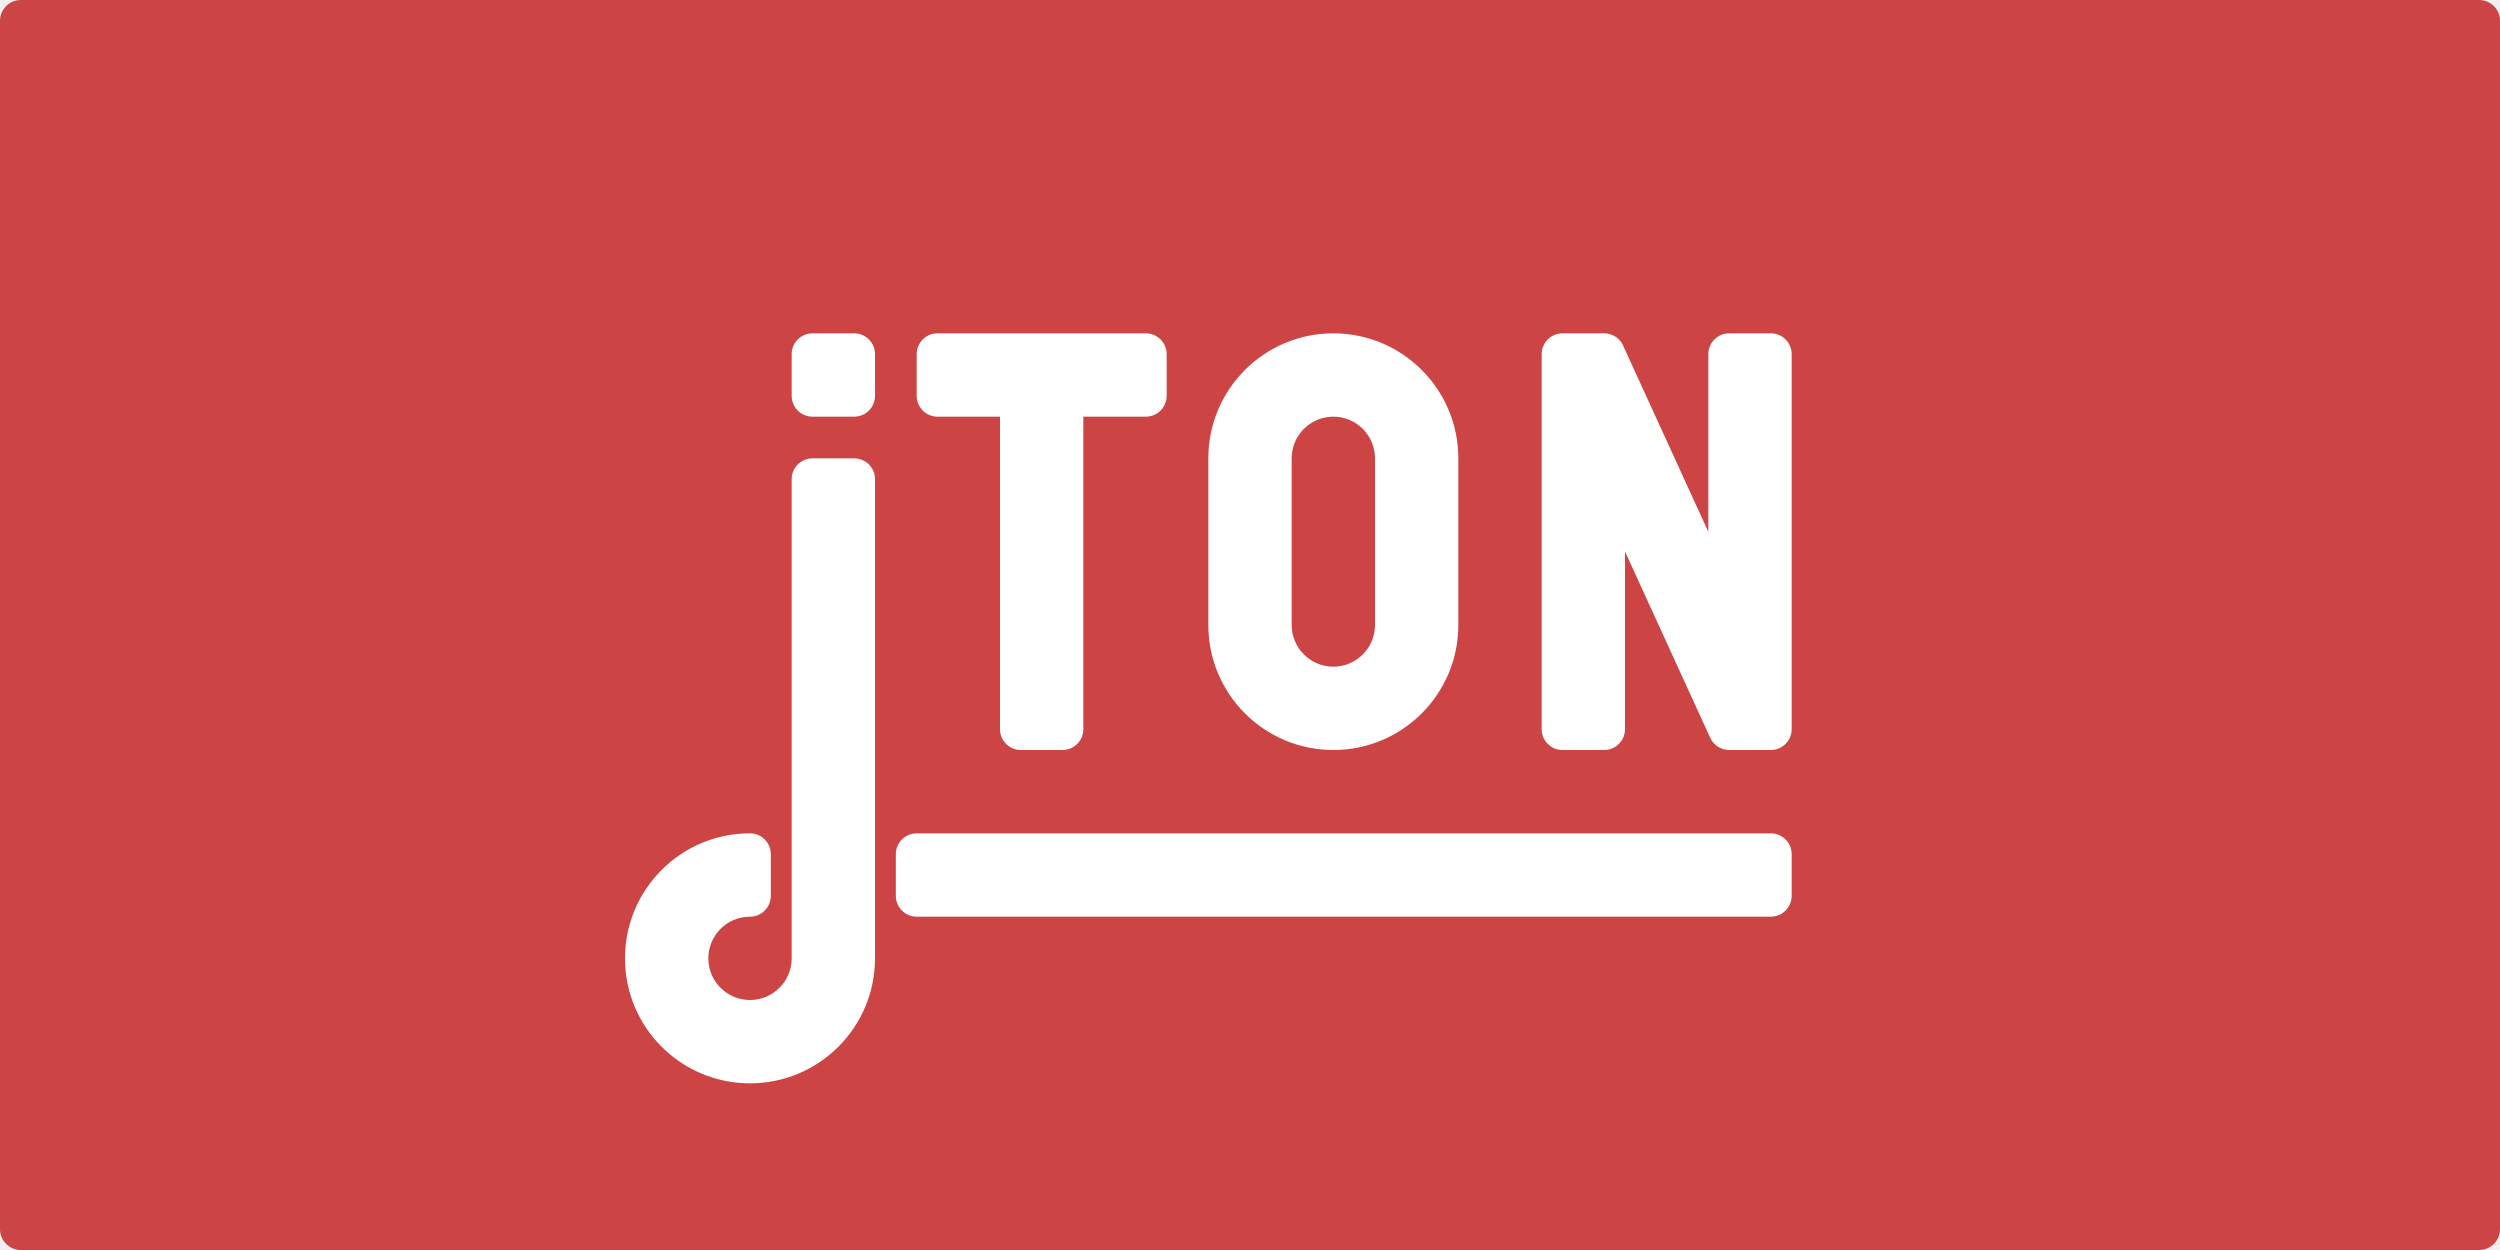
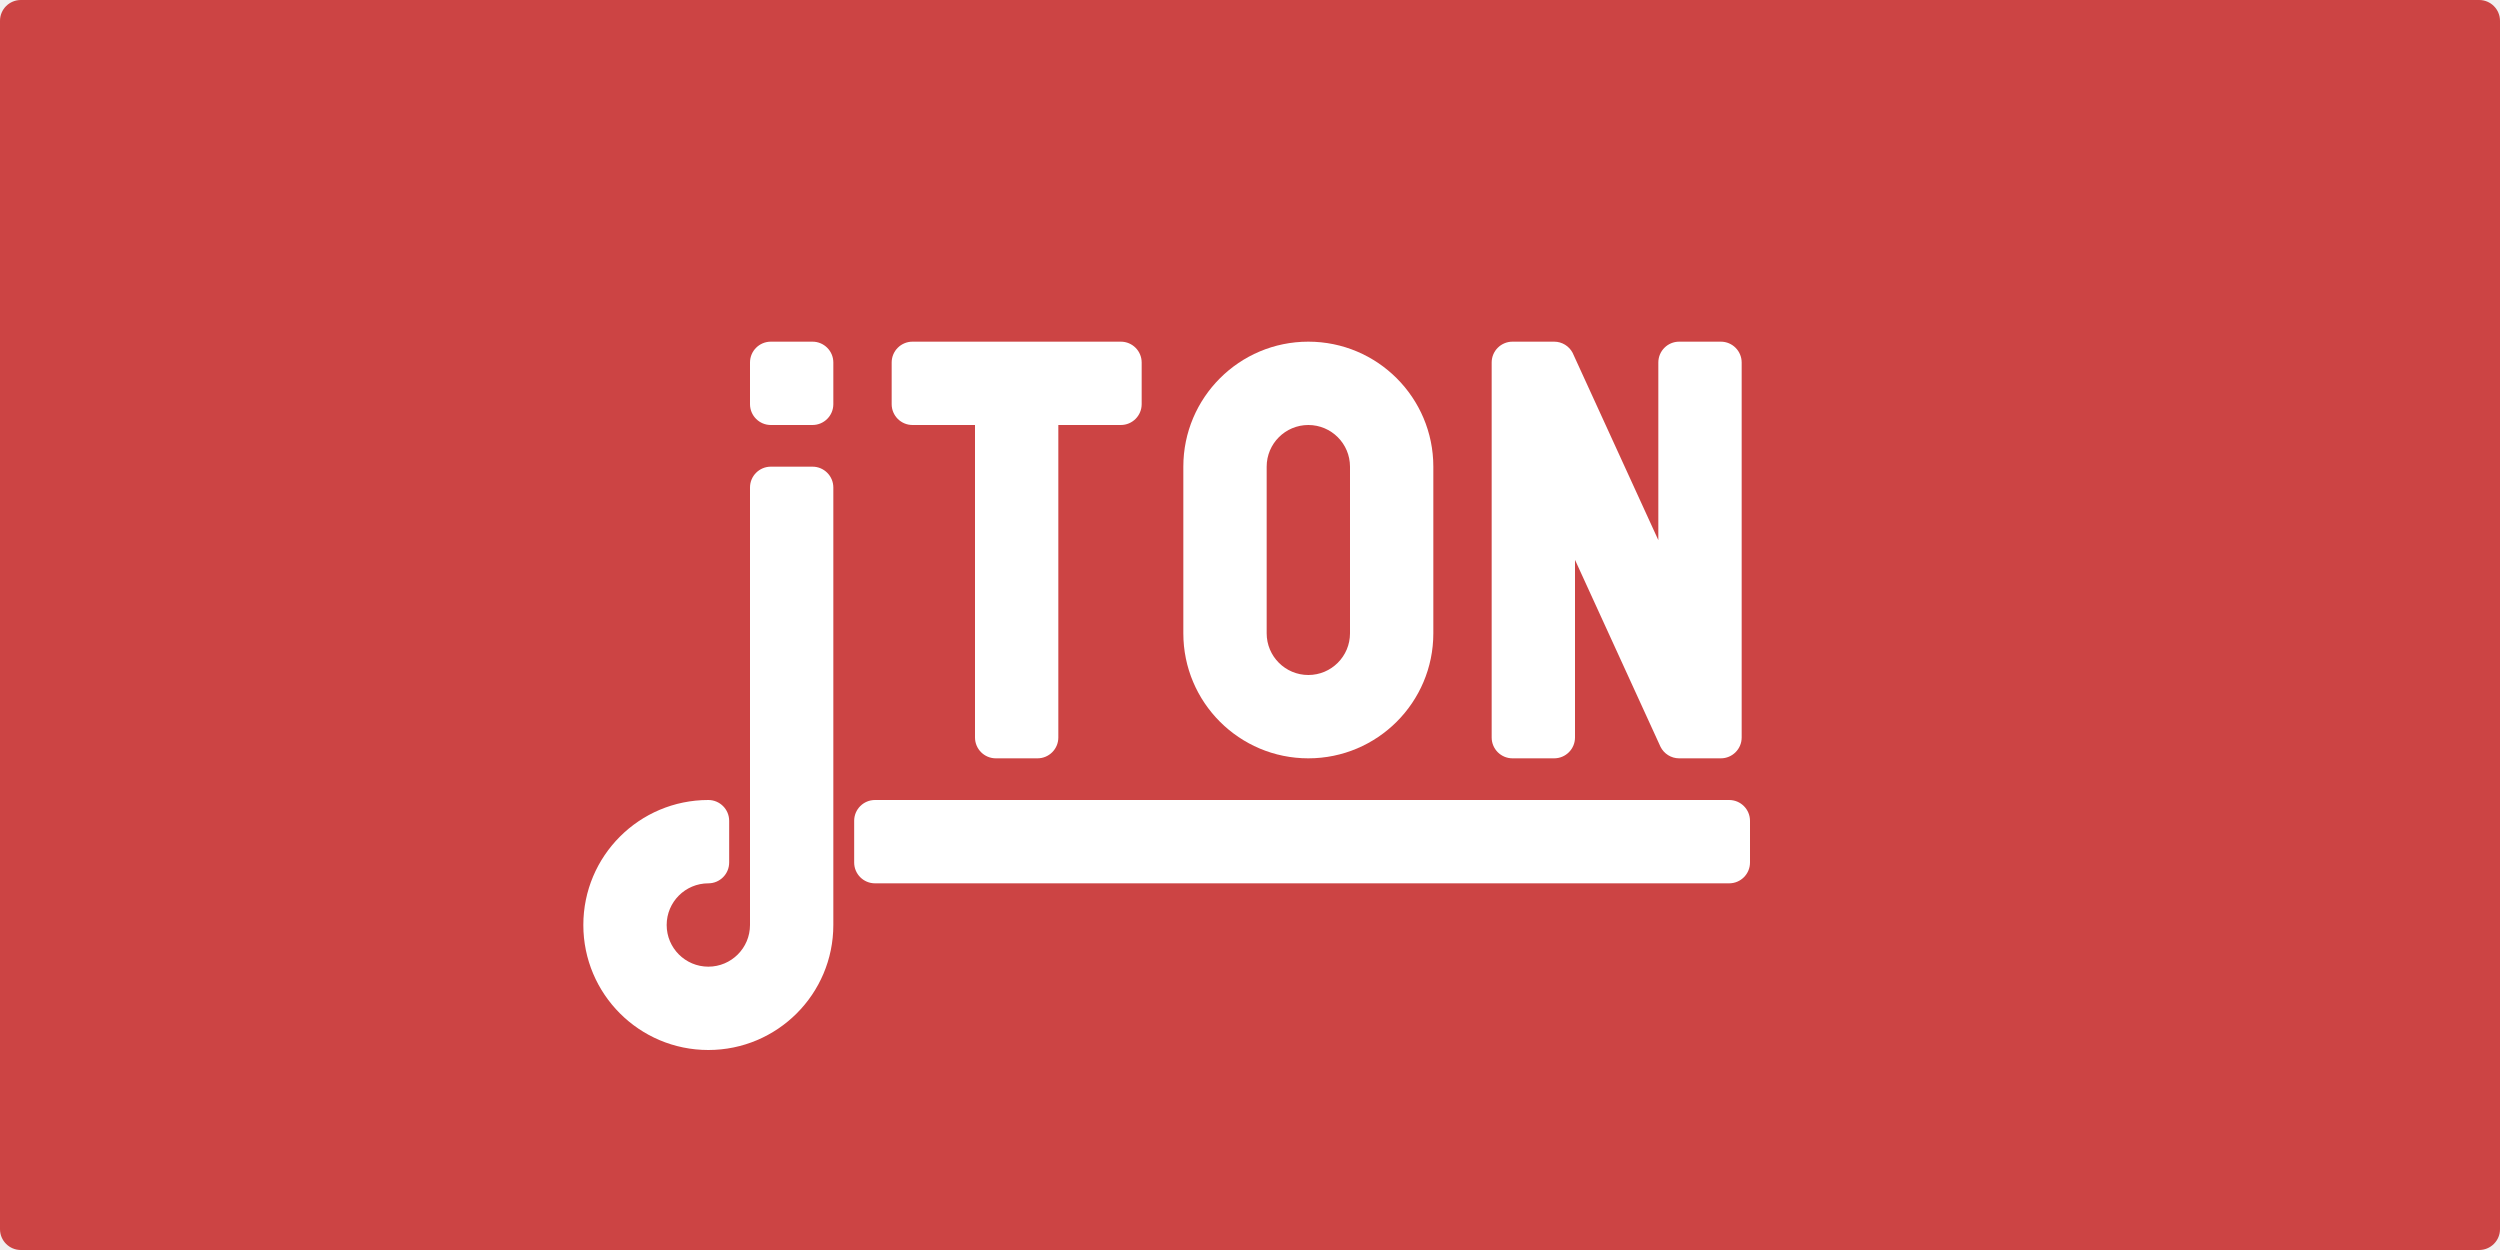
<svg xmlns="http://www.w3.org/2000/svg" width="3000" height="1500" viewBox="0 0 3000 1500" fill="none">
  <rect width="3000" height="1500" rx="25" fill="#CC4444" />
-   <path d="M1375 400H1125C1111.19 400 1100 411.193 1100 425V475C1100 488.807 1111.19 500 1125 500H1200L1200 875C1200 888.807 1211.19 900 1225 900H1275C1288.81 900 1300 888.807 1300 875V500H1375C1388.81 500 1400 488.807 1400 475V425C1400 411.193 1388.81 400 1375 400Z" fill="white" />
-   <path fill-rule="evenodd" clip-rule="evenodd" d="M1450 550C1450 467.157 1517.16 400 1600 400C1682.84 400 1750 467.157 1750 550V750C1750 832.843 1682.84 900 1600 900C1517.16 900 1450 832.843 1450 750V550ZM1600 500C1572.39 500 1550 522.386 1550 550V750C1550 777.614 1572.39 800 1600 800C1627.61 800 1650 777.614 1650 750V550C1650 522.386 1627.61 500 1600 500Z" fill="white" />
-   <path d="M1925 400H1875C1861.19 400 1850 411.193 1850 425V875C1850 888.807 1861.19 900 1875 900H1925C1938.81 900 1950 888.807 1950 875V661.803L2052.63 886.183C2056.74 894.376 2065.21 900 2075 900H2125C2138.81 900 2150 888.807 2150 875V425C2150 411.193 2138.81 400 2125 400H2075C2061.19 400 2050 411.193 2050 425V638.197L1947.07 413.246C1942.86 405.364 1934.56 400 1925 400Z" fill="white" />
-   <path d="M950 425C950 411.193 961.193 400 975 400H1025C1038.81 400 1050 411.193 1050 425V475C1050 488.807 1038.81 500 1025 500H975C961.193 500 950 488.807 950 475V425Z" fill="white" />
-   <path fill-rule="evenodd" clip-rule="evenodd" d="M1075 1025V1075C1075 1088.81 1086.19 1100 1100 1100H2125C2138.81 1100 2150 1088.81 2150 1075V1025C2150 1011.19 2138.81 1000 2125 1000H1100C1086.19 1000 1075 1011.19 1075 1025Z" fill="white" />
-   <path fill-rule="evenodd" clip-rule="evenodd" d="M1025 550H975C961.193 550 950 561.193 950 575V1150C950 1177.61 927.614 1200 900 1200C872.386 1200 850 1177.61 850 1150C850 1122.39 872.386 1100 900 1100C913.807 1100 925 1088.81 925 1075V1025C925 1011.19 913.807 1000 900 1000C817.157 1000 750 1067.16 750 1150C750 1232.84 817.157 1300 900 1300C982.843 1300 1050 1232.84 1050 1150V575C1050 561.193 1038.81 550 1025 550Z" fill="white" />
+   <path d="M1345 410H1095C1081.19 410 1070 421.193 1070 435V485C1070 498.807 1081.19 510 1095 510H1170L1170 885C1170 898.807 1181.19 910 1195 910H1245C1258.81 910 1270 898.807 1270 885V510H1345C1358.81 510 1370 498.807 1370 485V435C1370 421.193 1358.81 410 1345 410Z" fill="white" />
+   <path fill-rule="evenodd" clip-rule="evenodd" d="M1420 560C1420 477.157 1487.16 410 1570 410C1652.84 410 1720 477.157 1720 560V760C1720 842.843 1652.84 910 1570 910C1487.16 910 1420 842.843 1420 760V560ZM1570 510C1542.39 510 1520 532.386 1520 560V760C1520 787.614 1542.39 810 1570 810C1597.61 810 1620 787.614 1620 760V560C1620 532.386 1597.61 510 1570 510Z" fill="white" />
+   <path d="M1865 410H1815C1801.19 410 1790 421.193 1790 435V885C1790 898.807 1801.19 910 1815 910H1865C1878.81 910 1890 898.807 1890 885V671.803L1992.63 896.183C1996.74 904.376 2005.21 910 2015 910H2065C2078.81 910 2090 898.807 2090 885V435C2090 421.193 2078.81 410 2065 410H2015C2001.19 410 1990 421.193 1990 435V648.197L1887.07 423.246C1882.86 415.364 1874.56 410 1865 410Z" fill="white" />
+   <path d="M900 435C900 421.193 911.193 410 925 410H975C988.807 410 1000 421.193 1000 435V485C1000 498.807 988.807 510 975 510H925C911.193 510 900 498.807 900 485V435Z" fill="white" />
+   <path fill-rule="evenodd" clip-rule="evenodd" d="M1025 985V1035C1025 1048.81 1036.19 1060 1050 1060H2075C2088.81 1060 2100 1048.81 2100 1035V985C2100 971.193 2088.81 960 2075 960H1050C1036.19 960 1025 971.193 1025 985Z" fill="white" />
+   <path fill-rule="evenodd" clip-rule="evenodd" d="M975 560H925C911.193 560 900 571.193 900 585V1110C900 1137.61 877.614 1160 850 1160C822.386 1160 800 1137.61 800 1110C800 1082.39 822.386 1060 850 1060C863.807 1060 875 1048.81 875 1035V985C875 971.193 863.807 960 850 960C767.157 960 700 1027.16 700 1110C700 1192.84 767.157 1260 850 1260C932.843 1260 1000 1192.84 1000 1110V585C1000 571.193 988.807 560 975 560Z" fill="white" />
</svg>
